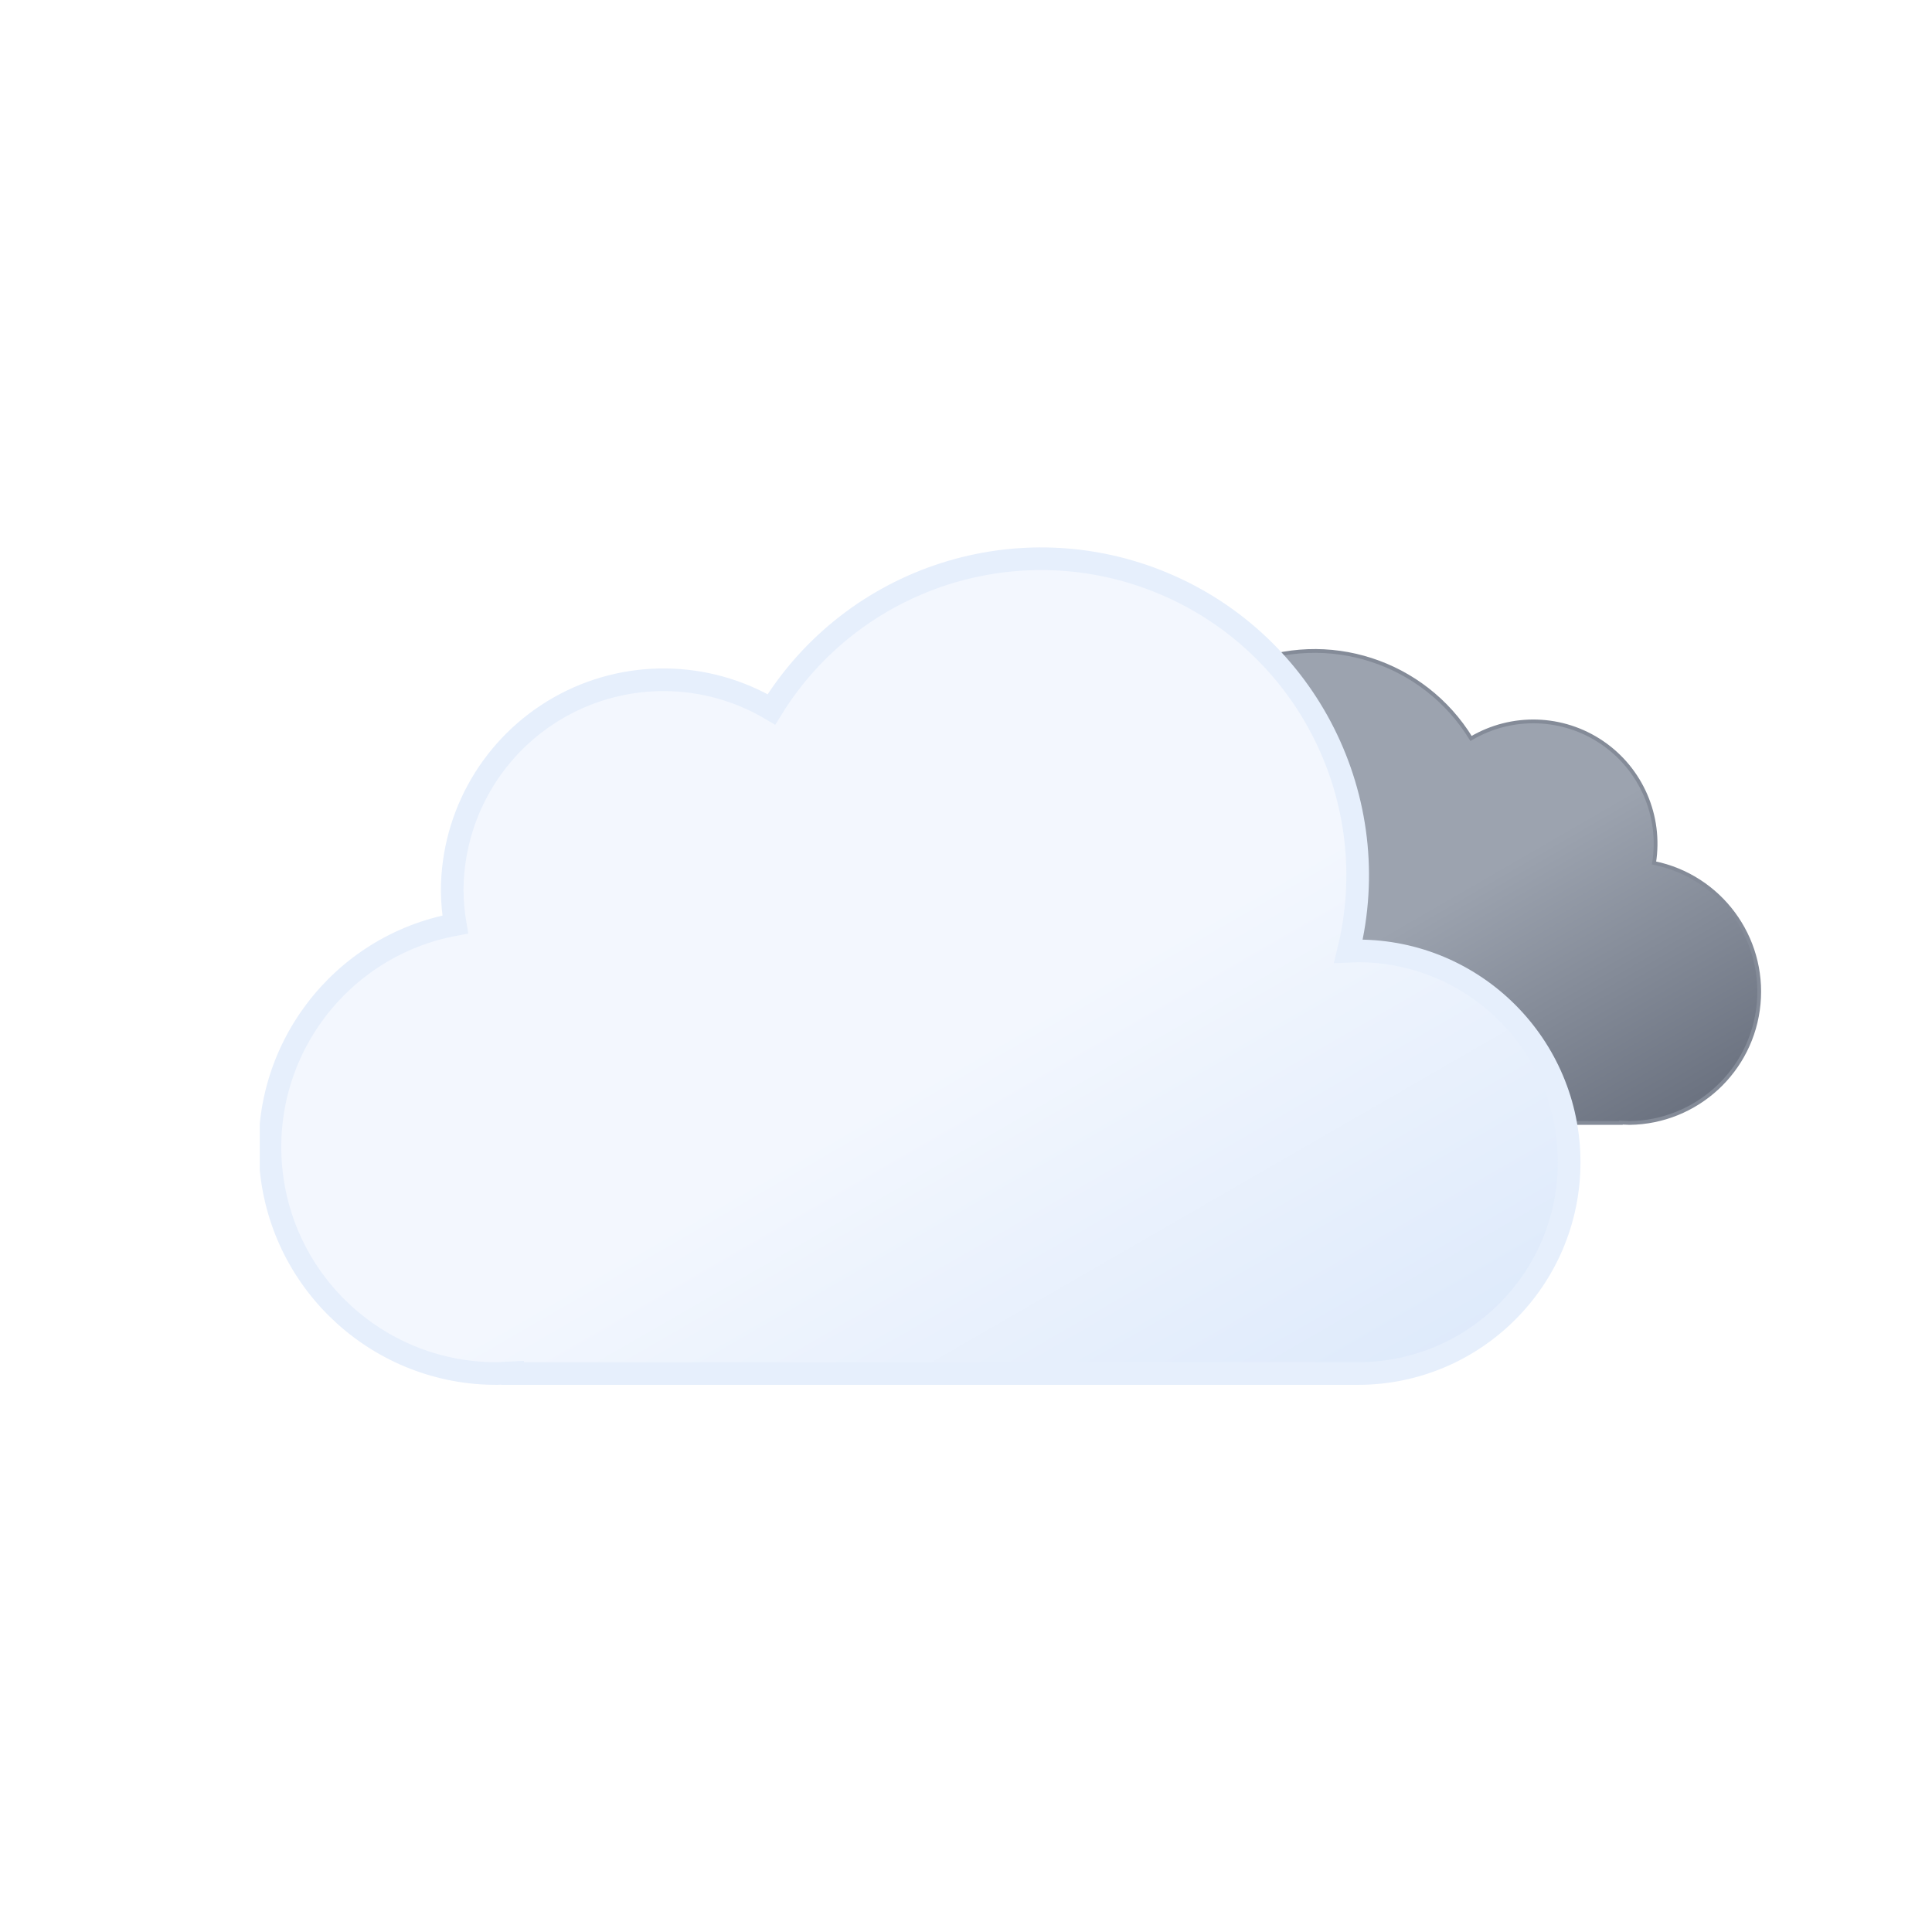
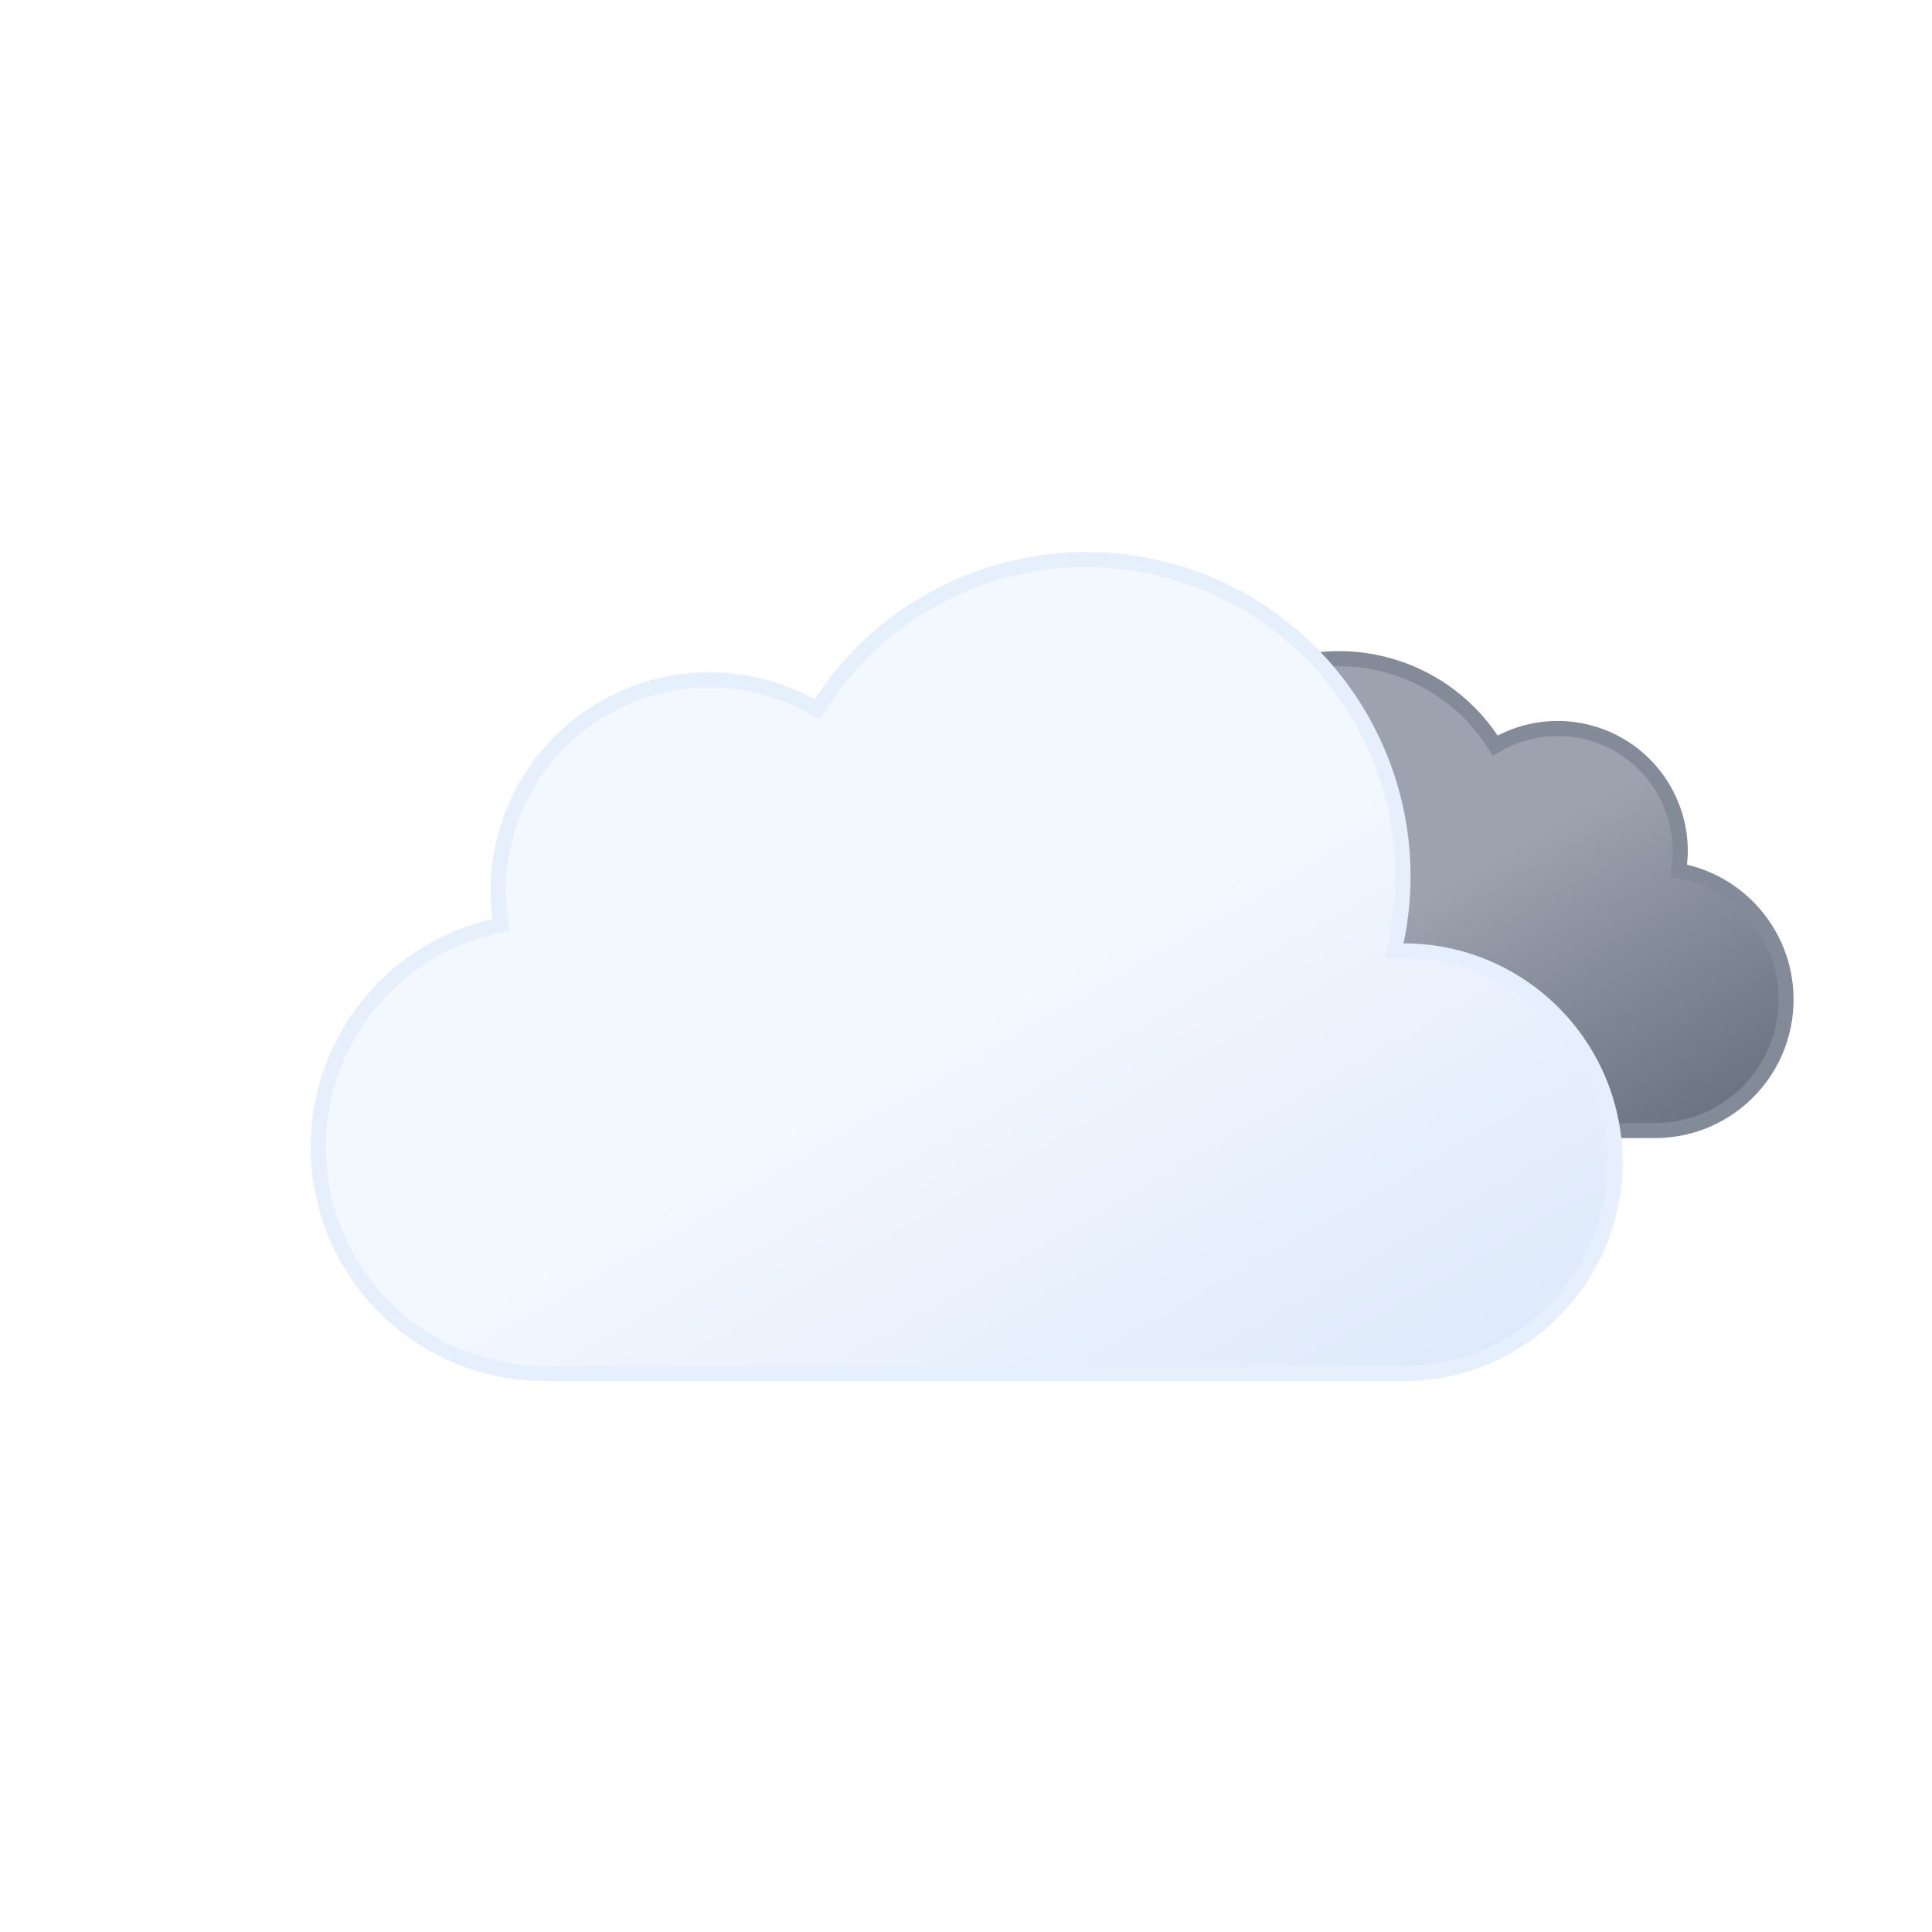
- <svg xmlns="http://www.w3.org/2000/svg" width="256" height="256" viewBox="0 0 512 512">
+ <svg xmlns="http://www.w3.org/2000/svg" viewBox="0 0 64 64">
  <defs>
-     <symbol id="SVGGZpewbnh" viewBox="0 0 200.3 126.1">
-       <path fill="url(#SVGfV4Jabwy)" stroke="#848b98" stroke-miterlimit="10" d="M.5 93.2a32.4 32.4 0 0 0 32.4 32.4h129.8v-.1l2.3.1a34.8 34.8 0 0 0 6.5-68.9a32.4 32.4 0 0 0-48.5-33a48.6 48.6 0 0 0-88.6 37.1h-1.5A32.4 32.4 0 0 0 .5 93.1Z" />
-     </symbol>
-     <symbol id="SVGuyKkudqm" viewBox="0 0 350 222">
-       <path fill="url(#SVGALai0ckp)" stroke="#e6effc" stroke-miterlimit="10" stroke-width="6" d="m291 107l-2.5.1A83.9 83.9 0 0 0 135.6 43A56 56 0 0 0 51 91a56.6 56.6 0 0 0 .8 9A60 60 0 0 0 63 219l4-.2v.2h224a56 56 0 0 0 0-112Z" />
-     </symbol>
-     <symbol id="SVGj5cn9cGm" viewBox="0 0 398 222">
-       <use width="200.3" height="126.1" href="#SVGGZpewbnh" transform="translate(198 27)">
-         <animateTransform additive="sum" attributeName="transform" dur="6s" repeatCount="indefinite" type="translate" values="-9 0; 9 0; -9 0" />
-       </use>
-       <use width="350" height="222" href="#SVGuyKkudqm">
-         <animateTransform additive="sum" attributeName="transform" dur="6s" repeatCount="indefinite" type="translate" values="-18 0; 18 0; -18 0" />
-       </use>
-     </symbol>
-     <linearGradient id="SVGALai0ckp" x1="99.5" x2="232.6" y1="30.7" y2="261.4" gradientUnits="userSpaceOnUse">
+     <linearGradient id="a" x1="40.76" x2="50.83" y1="23" y2="40.46" gradientUnits="userSpaceOnUse">
+       <stop offset="0" stop-color="#9ca3af" />
+       <stop offset=".45" stop-color="#9ca3af" />
+       <stop offset="1" stop-color="#6b7280" />
+     </linearGradient>
+     <linearGradient id="b" x1="22.56" x2="39.2" y1="21.96" y2="50.8" gradientUnits="userSpaceOnUse">
      <stop offset="0" stop-color="#f3f7fe" />
-       <stop offset=".5" stop-color="#f3f7fe" />
+       <stop offset=".45" stop-color="#f3f7fe" />
      <stop offset="1" stop-color="#deeafb" />
    </linearGradient>
-     <linearGradient id="SVGfV4Jabwy" x1="52.7" x2="133.4" y1="9.6" y2="149.3" gradientUnits="userSpaceOnUse">
-       <stop offset="0" stop-color="#9ca3af" />
-       <stop offset=".5" stop-color="#9ca3af" />
-       <stop offset="1" stop-color="#6b7280" />
-     </linearGradient>
  </defs>
-   <use width="398" height="222" href="#SVGj5cn9cGm" transform="translate(68.84 145)" />
+   <path fill="url(#a)" stroke="#848b98" stroke-miterlimit="10" stroke-width=".5" d="M34.23 33.45a4.05 4.05 0 004.05 4h16.51a4.34 4.34 0 00.81-8.61 3.52 3.52 0 00.06-.66 4.06 4.06 0 00-6.13-3.48 6.08 6.08 0 00-11.25 3.19 6.34 6.34 0 00.18 1.46h-.18a4.05 4.05 0 00-4.05 4.1z">
+     <animateTransform attributeName="transform" dur="7s" repeatCount="indefinite" type="translate" values="-2.1 0; 2.1 0; -2.1 0" />
+   </path>
+   <path fill="url(#b)" stroke="#e6effc" stroke-miterlimit="10" stroke-width=".5" d="M46.5 31.5h-.32a10.49 10.49 0 00-19.11-8 7 7 0 00-10.57 6 7.21 7.21 0 00.1 1.14A7.5 7.5 0 0018 45.5a4.19 4.19 0 00.5 0v0h28a7 7 0 000-14z">
+     <animateTransform attributeName="transform" dur="7s" repeatCount="indefinite" type="translate" values="-3 0; 3 0; -3 0" />
+   </path>
</svg>
